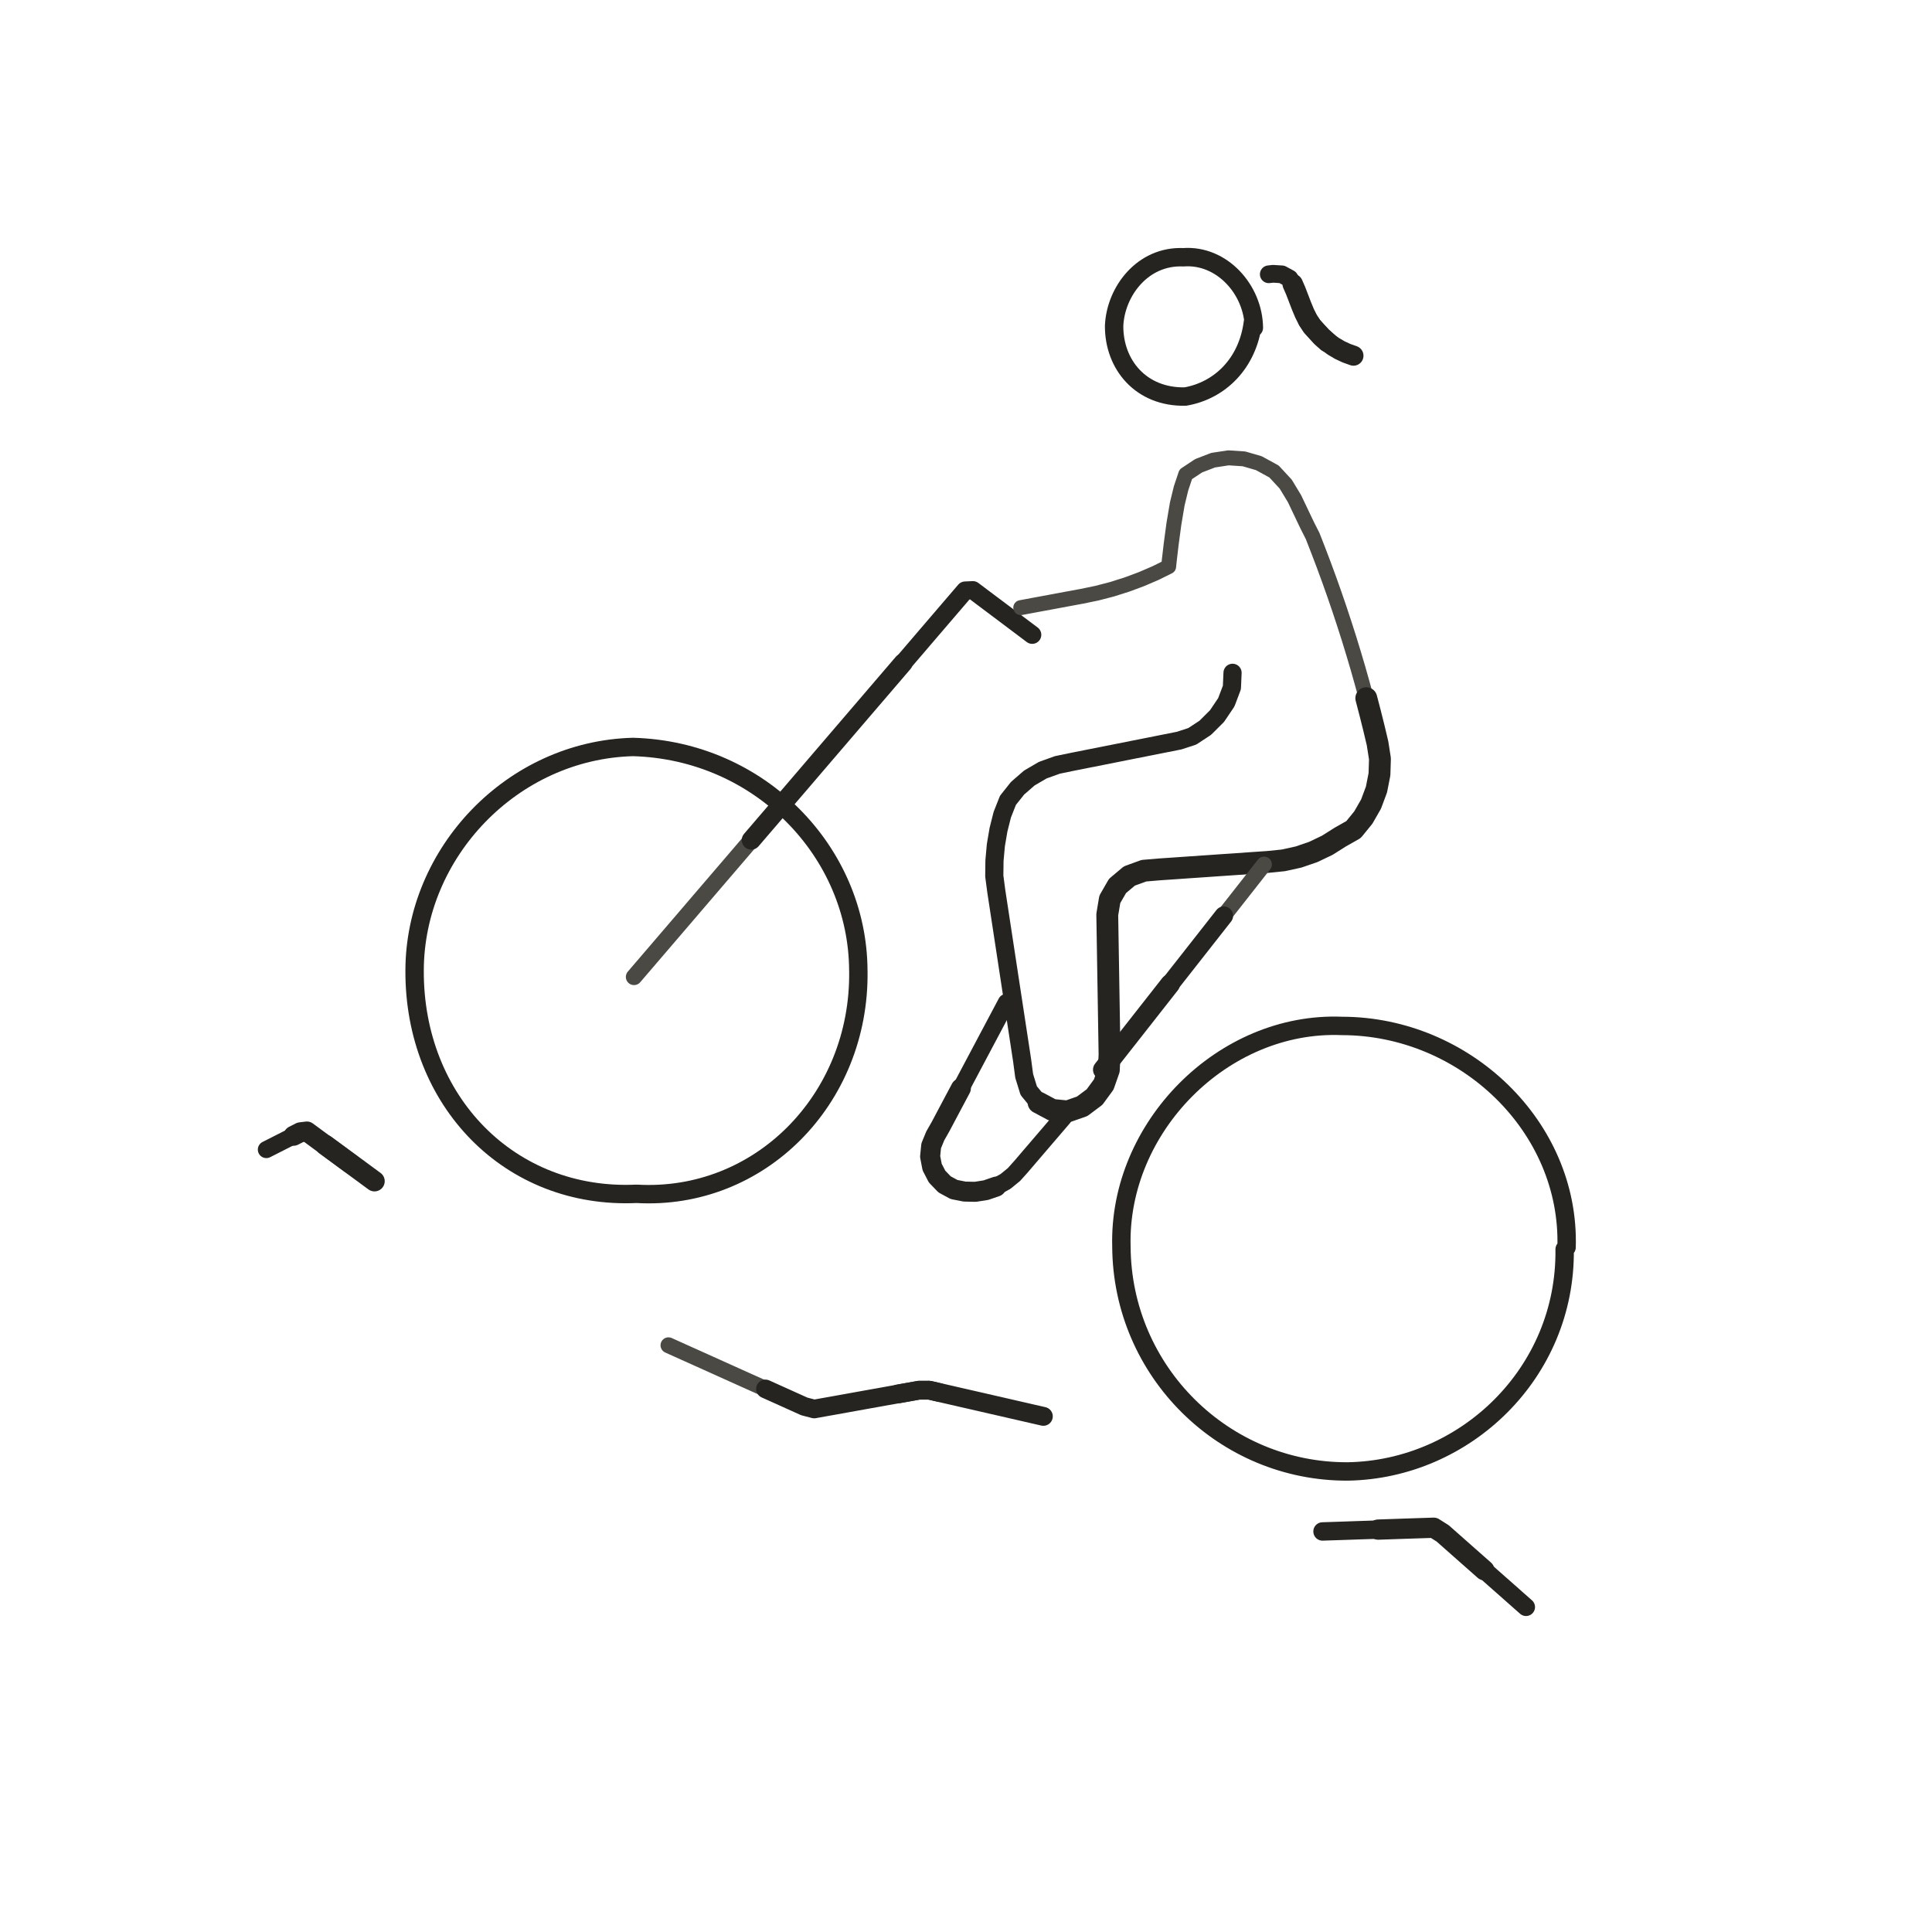
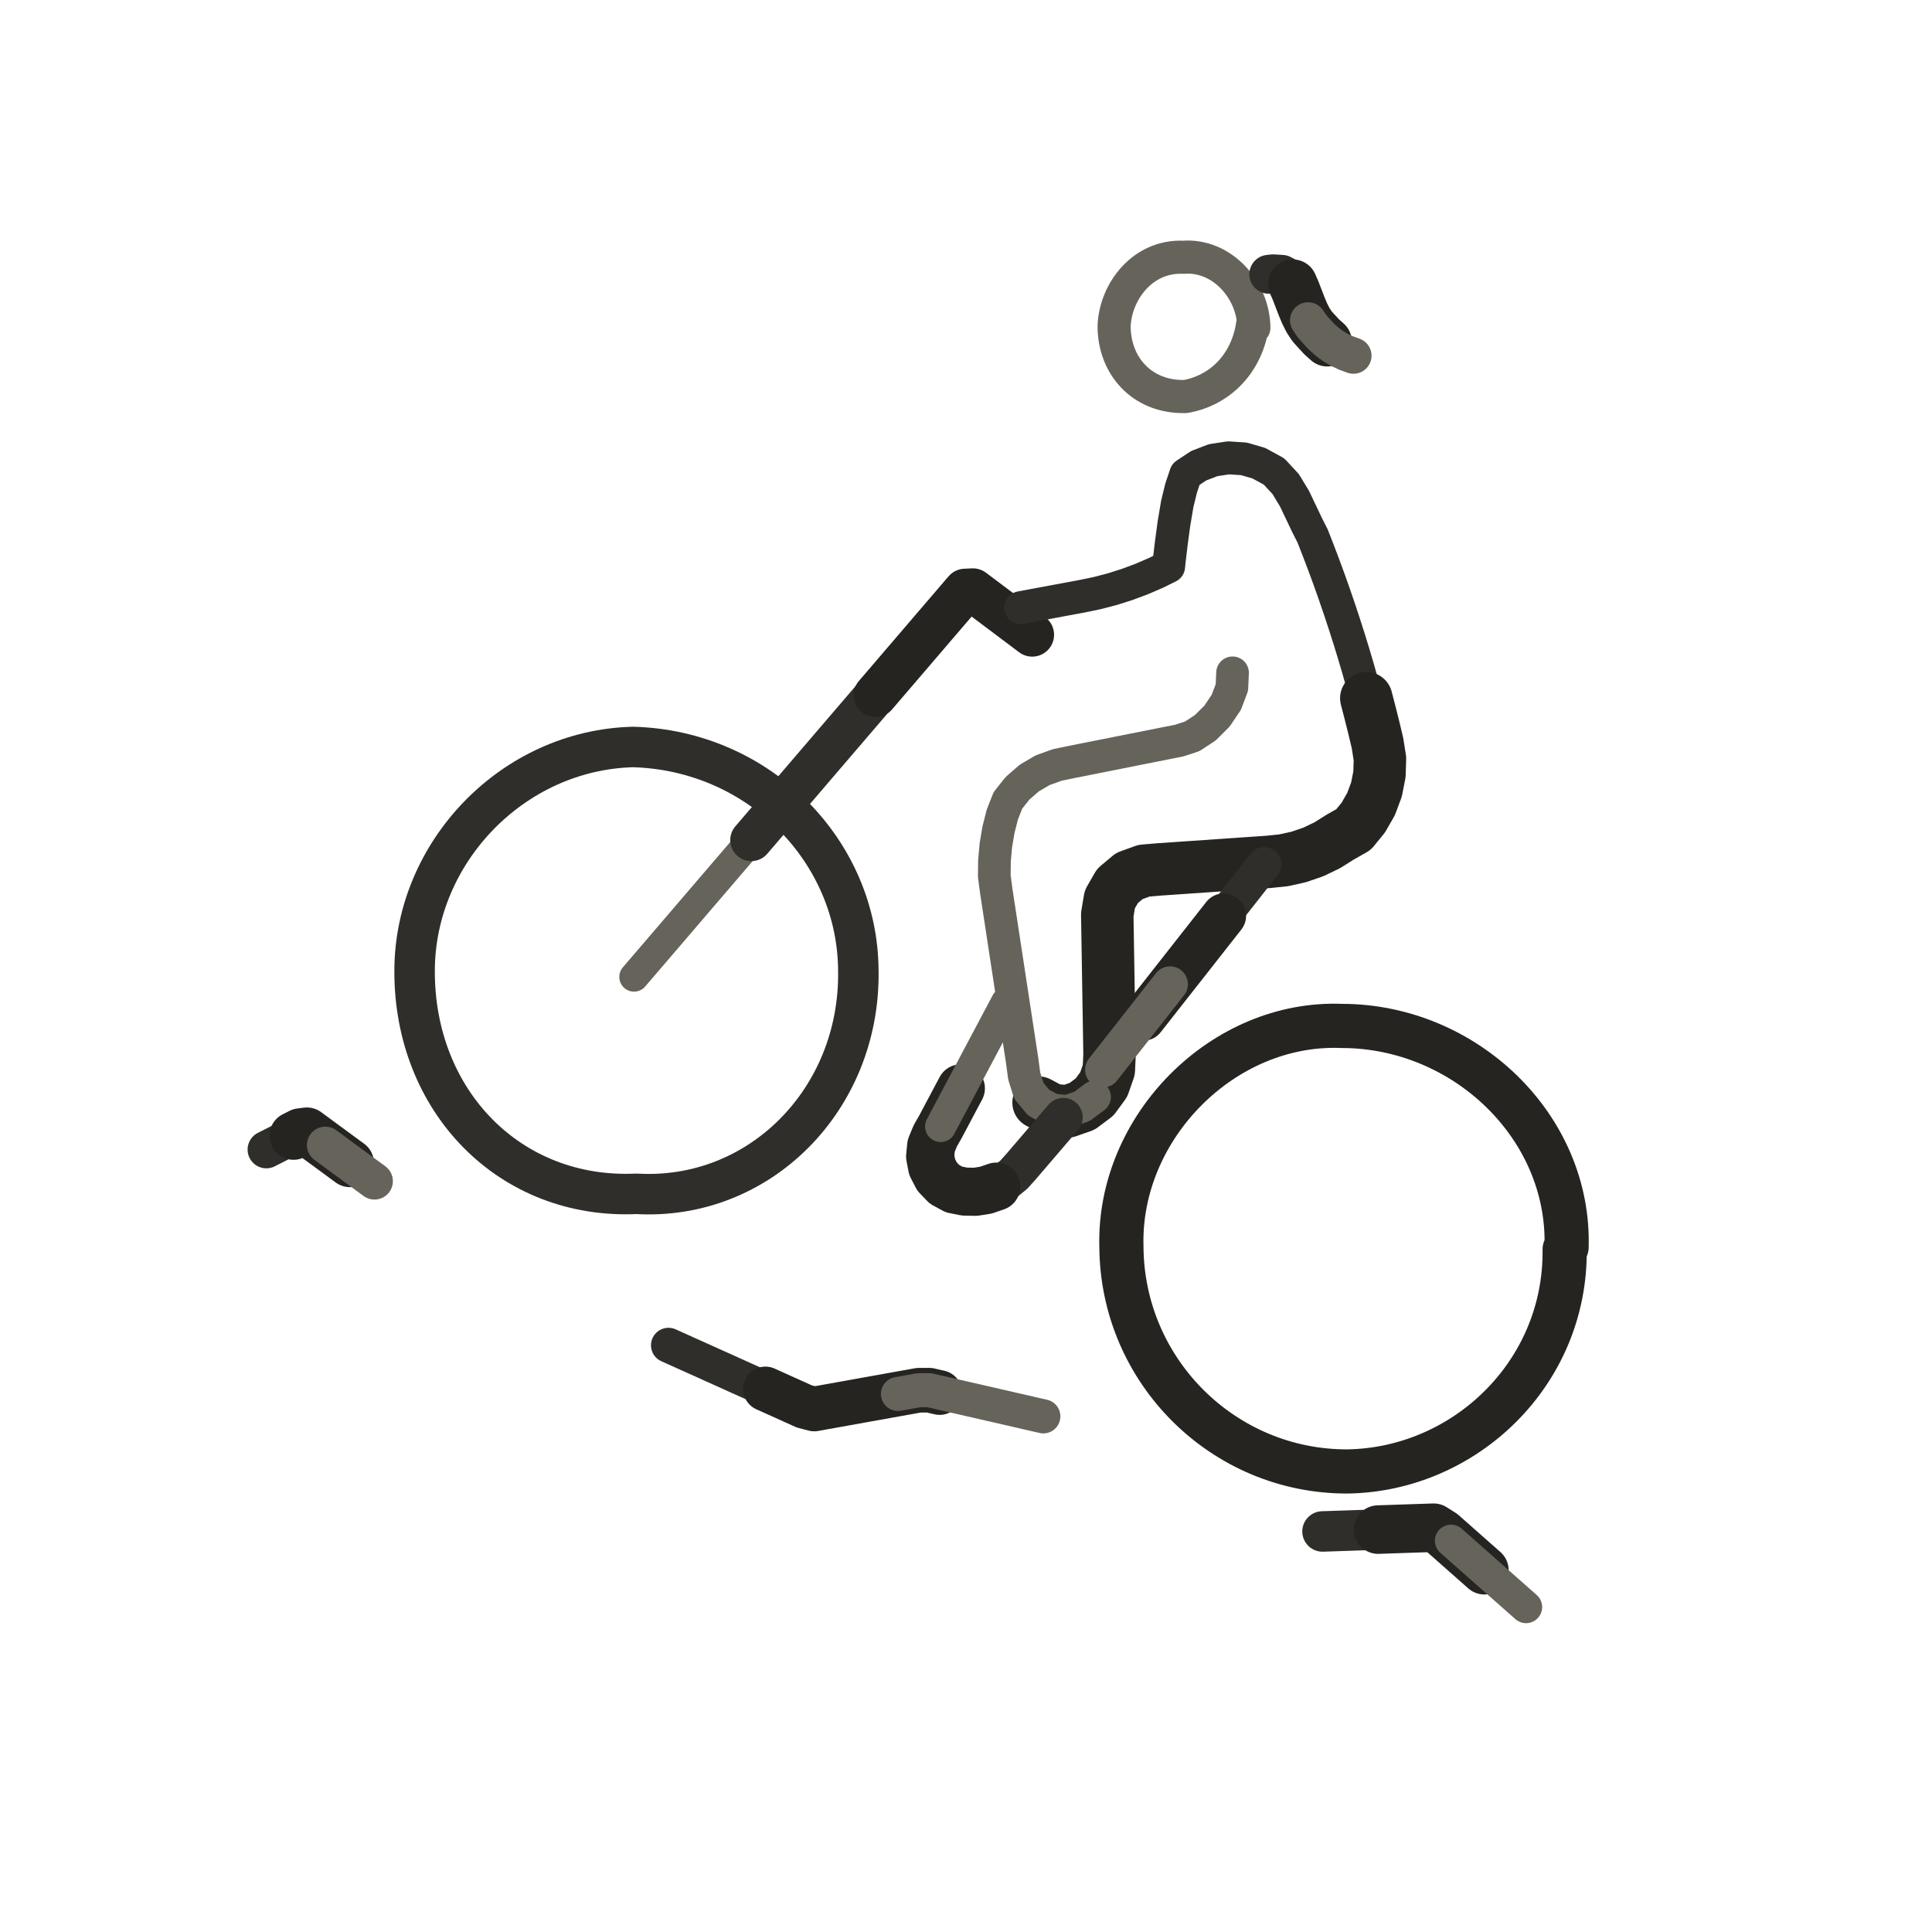
- <svg xmlns="http://www.w3.org/2000/svg" id="emoji" viewBox="-6 -6 84 84" data-castalia-style="sumi-e-ink-wash-v1" data-ink-stroke-system="tapered-v1" data-ink-coverage="complete" data-ink-pressure="loaded-middle-v1">
+ <svg xmlns="http://www.w3.org/2000/svg" id="emoji" viewBox="-6 -6 84 84" data-castalia-style="sumi-e-ink-wash-v1" data-ink-stroke-system="tapered-v1" data-ink-coverage="complete" data-ink-pressure="loaded-middle-v1" data-naturalist-construction="toddler-travel-mechanical-anatomy-v1" data-toddler-review="travel-places-complete-v1">
  <g id="line">
-     <path class="ink-stroke" data-ink-stroke="tapered" data-ink-role="line-source-tapered" data-ink-index="0" pathLength="1" d="M 51.501,60.585 L 51.984,60.569 L 52.468,60.553 L 52.951,60.536 L 53.435,60.520 L 53.918,60.504 L 54.402,60.488 L 54.885,60.471 L 55.369,60.455 L 55.852,60.439" fill="none" stroke="#262421" stroke-width="0.80" stroke-linecap="round" stroke-linejoin="round" />
-     <path class="ink-stroke" data-ink-stroke="tapered" data-ink-role="line-source-tapered" data-ink-index="1" pathLength="1" d="M 53.918,60.504 L 54.402,60.488 L 54.885,60.471 L 55.369,60.455 L 55.852,60.439 L 56.336,60.423 L 56.725,60.669 L 57.087,60.989 L 57.450,61.310 L 57.812,61.630 L 58.175,61.950 L 58.537,62.270" fill="none" stroke="#262421" stroke-width="0.88" stroke-linecap="round" stroke-linejoin="round" />
-     <path class="ink-stroke" data-ink-stroke="tapered" data-ink-role="line-source-tapered" data-ink-index="2" pathLength="1" d="M 57.087,60.989 L 57.450,61.310 L 57.812,61.630 L 58.175,61.950 L 58.537,62.270 L 58.900,62.591 L 59.262,62.911 L 59.625,63.231 L 59.987,63.552 L 60.350,63.872" fill="none" stroke="#262421" stroke-width="0.78" stroke-linecap="round" stroke-linejoin="round" />
-     <path class="ink-stroke" data-ink-stroke="tapered" data-ink-role="line-source-tapered" data-ink-index="3" pathLength="1" d="M 23.064,52.490 L 23.486,52.680 L 23.907,52.870 L 24.329,53.059 L 24.751,53.249 L 25.173,53.439 L 25.594,53.629 L 26.016,53.819 L 26.438,54.009 L 26.860,54.198 L 27.281,54.388 L 27.703,54.578 L 28.125,54.768 L 28.546,54.958 L 28.968,55.148" fill="none" stroke="#4a4943" stroke-width="0.69" stroke-linecap="round" stroke-linejoin="round" />
-     <path class="ink-stroke" data-ink-stroke="tapered" data-ink-role="line-source-tapered" data-ink-index="4" pathLength="1" d="M 27.281,54.388 L 27.703,54.578 L 28.125,54.768 L 28.546,54.958 L 28.968,55.148 L 29.399,55.261 L 29.854,55.179 L 30.310,55.098 L 30.765,55.016 L 31.220,54.934 L 31.675,54.852 L 32.130,54.771 L 32.586,54.689 L 33.041,54.607 L 33.496,54.526 L 33.951,54.444 L 34.405,54.443 L 34.855,54.547" fill="none" stroke="#262421" stroke-width="0.81" stroke-linecap="round" stroke-linejoin="round" />
-     <path class="ink-stroke" data-ink-stroke="tapered" data-ink-role="line-source-tapered" data-ink-index="5" pathLength="1" d="M 33.041,54.607 L 33.496,54.526 L 33.951,54.444 L 34.405,54.443 L 34.855,54.547 L 35.306,54.650 L 35.757,54.754 L 36.208,54.857 L 36.658,54.960 L 37.109,55.064 L 37.560,55.167 L 38.011,55.271 L 38.461,55.374 L 38.912,55.478 L 39.363,55.581" fill="none" stroke="#262421" stroke-width="0.82" stroke-linecap="round" stroke-linejoin="round" />
-     <path class="ink-stroke" data-ink-stroke="tapered" data-ink-role="line-source-tapered" data-ink-index="6" pathLength="1" d="M 5.580,43.982 L 5.876,43.832 L 6.171,43.682 L 6.467,43.532 L 6.762,43.381 L 7.058,43.231 L 7.344,43.196 L 7.611,43.392 L 7.878,43.589" fill="none" stroke="#262421" stroke-width="0.74" stroke-linecap="round" stroke-linejoin="round" />
-     <path class="ink-stroke" data-ink-stroke="tapered" data-ink-role="line-source-tapered" data-ink-index="7" pathLength="1" d="M 6.762,43.381 L 7.058,43.231 L 7.344,43.196 L 7.611,43.392 L 7.878,43.589 L 8.145,43.785 L 8.412,43.981 L 8.679,44.177 L 8.946,44.374 L 9.214,44.570" fill="none" stroke="#262421" stroke-width="0.87" stroke-linecap="round" stroke-linejoin="round" />
-     <path class="ink-stroke" data-ink-stroke="tapered" data-ink-role="line-source-tapered" data-ink-index="8" pathLength="1" d="M 8.145,43.785 L 8.412,43.981 L 8.679,44.177 L 8.946,44.374 L 9.214,44.570 L 9.481,44.766 L 9.748,44.962 L 10.015,45.159 L 10.282,45.355" fill="none" stroke="#262421" stroke-width="0.89" stroke-linecap="round" stroke-linejoin="round" />
-     <path class="ink-stroke" data-ink-stroke="tapered" data-ink-role="line-source-tapered" data-ink-index="9" pathLength="1" d="M 31.32,36.231 C 31.391,41.805 27.02,46.214 21.679,45.905 C 16.158,46.164 12.001,41.863 12.026,36.197 C 12.038,31.059 16.284,26.613 21.522,26.477 C 27.056,26.63 31.293,31.056 31.318,36.186 L 31.32,36.231" fill="none" stroke="#262421" stroke-width="0.80" stroke-linecap="round" stroke-linejoin="round" />
-     <path class="ink-stroke" data-ink-stroke="tapered" data-ink-role="line-source-tapered" data-ink-index="10" pathLength="1" d="M 62.028,48.317 C 62.094,53.708 57.692,57.888 52.605,57.976 C 47.22,58.004 42.783,53.633 42.757,48.193 C 42.616,43.011 47.18,38.394 52.348,38.606 C 57.688,38.612 62.271,42.985 62.112,48.23 L 62.028,48.317" fill="none" stroke="#262421" stroke-width="0.80" stroke-linecap="round" stroke-linejoin="round" />
-     <path class="ink-stroke" data-ink-stroke="tapered" data-ink-role="line-source-tapered" data-ink-index="11" pathLength="1" d="M 21.566,36.475 L 21.866,36.125 L 22.166,35.775 L 22.466,35.425 L 22.766,35.075 L 23.066,34.725 L 23.366,34.375 L 23.666,34.025 L 23.966,33.675 L 24.265,33.325 L 24.565,32.975 L 24.865,32.625 L 25.165,32.275 L 25.465,31.925 L 25.765,31.575 L 26.065,31.225 L 26.365,30.875 L 26.665,30.525 L 26.965,30.175 L 27.265,29.825 L 27.565,29.476 L 27.865,29.126" fill="none" stroke="#4a4943" stroke-width="0.71" stroke-linecap="round" stroke-linejoin="round" />
-     <path class="ink-stroke" data-ink-stroke="tapered" data-ink-role="line-source-tapered" data-ink-index="12" pathLength="1" d="M 26.665,30.525 L 26.965,30.175 L 27.265,29.825 L 27.565,29.476 L 27.865,29.126 L 28.165,28.776 L 28.465,28.426 L 28.765,28.076 L 29.065,27.726 L 29.364,27.376 L 29.664,27.026 L 29.964,26.676 L 30.264,26.326 L 30.564,25.976 L 30.864,25.626 L 31.164,25.276 L 31.464,24.926 L 31.764,24.576 L 32.064,24.226 L 32.364,23.876 L 32.664,23.526 L 32.964,23.176 L 33.264,22.826" fill="none" stroke="#262421" stroke-width="0.83" stroke-linecap="round" stroke-linejoin="round" />
-     <path class="ink-stroke" data-ink-stroke="tapered" data-ink-role="line-source-tapered" data-ink-index="13" pathLength="1" d="M 32.064,24.226 L 32.364,23.876 L 32.664,23.526 L 32.964,23.176 L 33.264,22.826 L 33.564,22.476 L 33.864,22.126 L 34.163,21.776 L 34.463,21.426 L 34.763,21.076 L 35.063,20.726 L 35.363,20.376 L 35.663,20.026 L 35.963,19.676 L 36.300,19.661 L 36.668,19.938 L 37.037,20.215 L 37.405,20.491 L 37.774,20.768 L 38.142,21.045 L 38.511,21.322 L 38.879,21.599" fill="none" stroke="#262421" stroke-width="0.79" stroke-linecap="round" stroke-linejoin="round" />
-     <path class="ink-stroke" data-ink-stroke="tapered" data-ink-role="line-source-tapered" data-ink-index="14" pathLength="1" d="M 48.473,8.024 C 48.244,9.806 47.037,10.979 45.538,11.241 C 43.618,11.284 42.43,9.864 42.44,8.164 C 42.506,6.668 43.683,5.109 45.448,5.185 C 47.127,5.06 48.497,6.597 48.516,8.249 L 48.473,8.024" fill="none" stroke="#262421" stroke-width="0.80" stroke-linecap="round" stroke-linejoin="round" />
-     <path class="ink-stroke" data-ink-stroke="tapered" data-ink-role="line-source-tapered" data-ink-index="15" pathLength="1" d="M 38.381,20.419 L 39.045,20.295 L 39.710,20.172 L 40.374,20.048 L 41.039,19.925 L 41.700,19.788 L 42.354,19.618 L 42.998,19.414 L 43.632,19.178 L 44.252,18.911 L 44.810,18.635 L 44.842,18.334 L 44.922,17.651 L 45.039,16.778 L 45.186,15.907 L 45.351,15.229 L 45.555,14.621 L 46.114,14.251 L 46.743,14.008 L 47.410,13.906 L 48.083,13.950 L 48.731,14.138 L 49.393,14.500 L 49.900,15.048 L 50.284,15.683 L 50.582,16.309 L 50.830,16.830 L 51.070,17.303 L 51.316,17.933 L 51.556,18.565 L 51.789,19.199 L 52.015,19.836 L 52.234,20.475 L 52.446,21.117 L 52.652,21.760 L 52.850,22.406 L 53.042,23.054 L 53.226,23.704 L 53.404,24.356 L 53.574,25.010 L 53.738,25.666 L 53.894,26.323 L 53.998,26.990" fill="none" stroke="#4a4943" stroke-width="0.65" stroke-linecap="round" stroke-linejoin="round" />
-     <path class="ink-stroke" data-ink-stroke="tapered" data-ink-role="line-source-tapered" data-ink-index="16" pathLength="1" d="M 53.404,24.356 L 53.574,25.010 L 53.738,25.666 L 53.894,26.323 L 53.998,26.990 L 53.977,27.664 L 53.847,28.327 L 53.611,28.959 L 53.275,29.545 L 52.849,30.068 L 52.277,30.392 L 51.705,30.752 L 51.096,31.043 L 50.457,31.262 L 49.797,31.407 L 49.125,31.475 L 48.451,31.521 L 47.777,31.568 L 47.103,31.614 L 46.429,31.661 L 45.754,31.707 L 45.080,31.754 L 44.406,31.800 L 43.733,31.857 L 43.102,32.087 L 42.587,32.520 L 42.252,33.103 L 42.142,33.765 L 42.153,34.441 L 42.164,35.117 L 42.175,35.792 L 42.186,36.468 L 42.197,37.144 L 42.208,37.819 L 42.219,38.495 L 42.230,39.171 L 42.241,39.846 L 42.210,40.520 L 41.987,41.155 L 41.589,41.698 L 41.050,42.101 L 40.415,42.323 L 39.747,42.256 L 39.155,41.939" fill="none" stroke="#262421" stroke-width="0.95" stroke-linecap="round" stroke-linejoin="round" />
-     <path class="ink-stroke" data-ink-stroke="tapered" data-ink-role="line-source-tapered" data-ink-index="17" pathLength="1" d="M 41.589,41.698 L 41.050,42.101 L 40.415,42.323 L 39.747,42.256 L 39.155,41.939 L 38.728,41.421 L 38.530,40.779 L 38.441,40.110 L 38.339,39.442 L 38.237,38.774 L 38.135,38.106 L 38.033,37.438 L 37.931,36.770 L 37.829,36.102 L 37.727,35.434 L 37.625,34.766 L 37.523,34.098 L 37.421,33.430 L 37.319,32.762 L 37.230,32.092 L 37.238,31.417 L 37.299,30.744 L 37.412,30.078 L 37.577,29.423 L 37.823,28.798 L 38.243,28.270 L 38.753,27.827 L 39.336,27.486 L 39.970,27.258 L 40.632,27.121 L 41.295,26.989 L 41.958,26.858 L 42.621,26.726 L 43.283,26.594 L 43.946,26.463 L 44.609,26.331 L 45.272,26.199 L 45.839,26.013 L 46.403,25.643 L 46.914,25.134 L 47.318,24.534 L 47.561,23.891 L 47.589,23.253" fill="none" stroke="#262421" stroke-width="0.79" stroke-linecap="round" stroke-linejoin="round" />
-     <path class="ink-stroke" data-ink-stroke="tapered" data-ink-role="line-source-tapered" data-ink-index="18" pathLength="1" d="M 40.230,42.579 L 39.925,42.935 L 39.619,43.292 L 39.314,43.648 L 39.008,44.005 L 38.703,44.361 L 38.398,44.718 L 38.085,45.067 L 37.722,45.364 L 37.312,45.592 L 36.869,45.745 L 36.406,45.818 L 35.938,45.808 L 35.478,45.717" fill="none" stroke="#262421" stroke-width="0.77" stroke-linecap="round" stroke-linejoin="round" />
-     <path class="ink-stroke" data-ink-stroke="tapered" data-ink-role="line-source-tapered" data-ink-index="19" pathLength="1" d="M 37.312,45.592 L 36.869,45.745 L 36.406,45.818 L 35.938,45.808 L 35.478,45.717 L 35.068,45.494 L 34.743,45.157 L 34.528,44.742 L 34.440,44.283 L 34.486,43.818 L 34.664,43.385 L 34.896,42.978 L 35.116,42.563 L 35.336,42.148 L 35.556,41.734 L 35.777,41.319" fill="none" stroke="#262421" stroke-width="0.87" stroke-linecap="round" stroke-linejoin="round" />
-     <path class="ink-stroke" data-ink-stroke="tapered" data-ink-role="line-source-tapered" data-ink-index="20" pathLength="1" d="M 34.896,42.978 L 35.116,42.563 L 35.336,42.148 L 35.556,41.734 L 35.777,41.319 L 35.997,40.905 L 36.217,40.490 L 36.437,40.075 L 36.657,39.661 L 36.877,39.246 L 37.097,38.832 L 37.317,38.417 L 37.537,38.003 L 37.757,37.588" fill="none" stroke="#262421" stroke-width="0.75" stroke-linecap="round" stroke-linejoin="round" />
-     <path class="ink-stroke" data-ink-stroke="tapered" data-ink-role="line-source-tapered" data-ink-index="21" pathLength="1" d="M 48.960,31.584 L 48.668,31.956 L 48.376,32.328 L 48.084,32.700 L 47.792,33.072 L 47.500,33.443 L 47.208,33.815 L 46.916,34.187 L 46.624,34.559 L 46.332,34.931 L 46.040,35.303" fill="none" stroke="#4a4943" stroke-width="0.68" stroke-linecap="round" stroke-linejoin="round" />
-     <path class="ink-stroke" data-ink-stroke="tapered" data-ink-role="line-source-tapered" data-ink-index="22" pathLength="1" d="M 47.208,33.815 L 46.916,34.187 L 46.624,34.559 L 46.332,34.931 L 46.040,35.303 L 45.748,35.675 L 45.456,36.047 L 45.164,36.418 L 44.872,36.790 L 44.580,37.162 L 44.288,37.534 L 43.996,37.906 L 43.704,38.278" fill="none" stroke="#262421" stroke-width="0.81" stroke-linecap="round" stroke-linejoin="round" />
-     <path class="ink-stroke" data-ink-stroke="tapered" data-ink-role="line-source-tapered" data-ink-index="23" pathLength="1" d="M 44.872,36.790 L 44.580,37.162 L 44.288,37.534 L 43.996,37.906 L 43.704,38.278 L 43.412,38.650 L 43.120,39.022 L 42.828,39.393 L 42.536,39.765 L 42.244,40.137 L 41.952,40.509" fill="none" stroke="#262421" stroke-width="0.86" stroke-linecap="round" stroke-linejoin="round" />
-     <path class="ink-stroke" data-ink-stroke="tapered" data-ink-role="line-source-tapered" data-ink-index="24" pathLength="1" d="M 49.164,5.925 L 49.347,5.904 L 49.735,5.928 L 50.068,6.109 L 50.205,6.349 L 50.332,6.639 L 50.456,6.961 L 50.584,7.295 L 50.721,7.624" fill="none" stroke="#262421" stroke-width="0.77" stroke-linecap="round" stroke-linejoin="round" />
-     <path class="ink-stroke" data-ink-stroke="tapered" data-ink-role="line-source-tapered" data-ink-index="25" pathLength="1" d="M 50.205,6.349 L 50.332,6.639 L 50.456,6.961 L 50.584,7.295 L 50.721,7.624 L 50.873,7.927 L 51.047,8.188 L 51.246,8.409 L 51.466,8.647 L 51.708,8.863" fill="none" stroke="#262421" stroke-width="0.89" stroke-linecap="round" stroke-linejoin="round" />
-     <path class="ink-stroke" data-ink-stroke="tapered" data-ink-role="line-source-tapered" data-ink-index="26" pathLength="1" d="M 50.873,7.927 L 51.047,8.188 L 51.246,8.409 L 51.466,8.647 L 51.708,8.863 L 51.970,9.054 L 52.248,9.219 L 52.542,9.356 L 52.847,9.465" fill="none" stroke="#262421" stroke-width="0.87" stroke-linecap="round" stroke-linejoin="round" />
+     <path class="ink-stroke" data-ink-stroke="tapered" data-ink-role="line-source-tapered" data-ink-index="0" pathLength="1" d="M 51.501,60.585 L 51.984,60.569 L 52.468,60.553 L 52.951,60.536 L 53.435,60.520 L 53.918,60.504 L 54.402,60.488 L 54.885,60.471 L 55.369,60.455 L 55.852,60.439" fill="none" stroke="#302e2a" stroke-width="1.76" stroke-linecap="round" stroke-linejoin="round" data-travel-source-width="0.80" data-ink-brush-pass="loaded-contour-v2" data-toddler-clarity="defining-travel-mechanical-anatomy-v1" />
+     <path class="ink-stroke" data-ink-stroke="tapered" data-ink-role="line-source-tapered" data-ink-index="1" pathLength="1" d="M 53.918,60.504 L 54.402,60.488 L 54.885,60.471 L 55.369,60.455 L 55.852,60.439 L 56.336,60.423 L 56.725,60.669 L 57.087,60.989 L 57.450,61.310 L 57.812,61.630 L 58.175,61.950 L 58.537,62.270" fill="none" stroke="#262421" stroke-width="2.11" stroke-linecap="round" stroke-linejoin="round" data-travel-source-width="0.88" data-ink-brush-pass="loaded-contour-v2" data-toddler-clarity="defining-travel-mechanical-anatomy-v1" />
+     <path class="ink-stroke" data-ink-stroke="tapered" data-ink-role="line-source-tapered" data-ink-index="2" pathLength="1" d="M 57.087,60.989 L 57.450,61.310 L 57.812,61.630 L 58.175,61.950 L 58.537,62.270 L 58.900,62.591 L 59.262,62.911 L 59.625,63.231 L 59.987,63.552 L 60.350,63.872" fill="none" stroke="#66635b" stroke-width="1.40" stroke-linecap="round" stroke-linejoin="round" data-travel-source-width="0.78" data-ink-brush-pass="dry-edge-v2" data-toddler-clarity="defining-travel-mechanical-anatomy-v1" />
+     <path class="ink-stroke" data-ink-stroke="tapered" data-ink-role="line-source-tapered" data-ink-index="3" pathLength="1" d="M 23.064,52.490 L 23.486,52.680 L 23.907,52.870 L 24.329,53.059 L 24.751,53.249 L 25.173,53.439 L 25.594,53.629 L 26.016,53.819 L 26.438,54.009 L 26.860,54.198 L 27.281,54.388 L 27.703,54.578 L 28.125,54.768 L 28.546,54.958 L 28.968,55.148" fill="none" stroke="#302e2a" stroke-width="1.52" stroke-linecap="round" stroke-linejoin="round" data-travel-source-width="0.69" data-ink-brush-pass="loaded-contour-v2" data-toddler-clarity="defining-travel-mechanical-anatomy-v1" />
+     <path class="ink-stroke" data-ink-stroke="tapered" data-ink-role="line-source-tapered" data-ink-index="4" pathLength="1" d="M 27.281,54.388 L 27.703,54.578 L 28.125,54.768 L 28.546,54.958 L 28.968,55.148 L 29.399,55.261 L 29.854,55.179 L 30.310,55.098 L 30.765,55.016 L 31.220,54.934 L 31.675,54.852 L 32.130,54.771 L 32.586,54.689 L 33.041,54.607 L 33.496,54.526 L 33.951,54.444 L 34.405,54.443 L 34.855,54.547" fill="none" stroke="#262421" stroke-width="1.94" stroke-linecap="round" stroke-linejoin="round" data-travel-source-width="0.81" data-ink-brush-pass="loaded-contour-v2" data-toddler-clarity="defining-travel-mechanical-anatomy-v1" />
+     <path class="ink-stroke" data-ink-stroke="tapered" data-ink-role="line-source-tapered" data-ink-index="5" pathLength="1" d="M 33.041,54.607 L 33.496,54.526 L 33.951,54.444 L 34.405,54.443 L 34.855,54.547 L 35.306,54.650 L 35.757,54.754 L 36.208,54.857 L 36.658,54.960 L 37.109,55.064 L 37.560,55.167 L 38.011,55.271 L 38.461,55.374 L 38.912,55.478 L 39.363,55.581" fill="none" stroke="#66635b" stroke-width="1.48" stroke-linecap="round" stroke-linejoin="round" data-travel-source-width="0.82" data-ink-brush-pass="dry-edge-v2" data-toddler-clarity="defining-travel-mechanical-anatomy-v1" />
+     <path class="ink-stroke" data-ink-stroke="tapered" data-ink-role="line-source-tapered" data-ink-index="6" pathLength="1" d="M 5.580,43.982 L 5.876,43.832 L 6.171,43.682 L 6.467,43.532 L 6.762,43.381 L 7.058,43.231 L 7.344,43.196 L 7.611,43.392 L 7.878,43.589" fill="none" stroke="#302e2a" stroke-width="1.63" stroke-linecap="round" stroke-linejoin="round" data-travel-source-width="0.74" data-ink-brush-pass="loaded-contour-v2" data-toddler-clarity="defining-travel-mechanical-anatomy-v1" />
+     <path class="ink-stroke" data-ink-stroke="tapered" data-ink-role="line-source-tapered" data-ink-index="7" pathLength="1" d="M 6.762,43.381 L 7.058,43.231 L 7.344,43.196 L 7.611,43.392 L 7.878,43.589 L 8.145,43.785 L 8.412,43.981 L 8.679,44.177 L 8.946,44.374 L 9.214,44.570" fill="none" stroke="#262421" stroke-width="2.09" stroke-linecap="round" stroke-linejoin="round" data-travel-source-width="0.87" data-ink-brush-pass="loaded-contour-v2" data-toddler-clarity="defining-travel-mechanical-anatomy-v1" />
+     <path class="ink-stroke" data-ink-stroke="tapered" data-ink-role="line-source-tapered" data-ink-index="8" pathLength="1" d="M 8.145,43.785 L 8.412,43.981 L 8.679,44.177 L 8.946,44.374 L 9.214,44.570 L 9.481,44.766 L 9.748,44.962 L 10.015,45.159 L 10.282,45.355" fill="none" stroke="#66635b" stroke-width="1.60" stroke-linecap="round" stroke-linejoin="round" data-travel-source-width="0.89" data-ink-brush-pass="dry-edge-v2" data-toddler-clarity="defining-travel-mechanical-anatomy-v1" />
+     <path class="ink-stroke" data-ink-stroke="tapered" data-ink-role="line-source-tapered" data-ink-index="9" pathLength="1" d="M 31.32,36.231 C 31.391,41.805 27.02,46.214 21.679,45.905 C 16.158,46.164 12.001,41.863 12.026,36.197 C 12.038,31.059 16.284,26.613 21.522,26.477 C 27.056,26.63 31.293,31.056 31.318,36.186 L 31.32,36.231" fill="none" stroke="#302e2a" stroke-width="1.76" stroke-linecap="round" stroke-linejoin="round" data-travel-source-width="0.80" data-ink-brush-pass="loaded-contour-v2" data-toddler-clarity="defining-travel-mechanical-anatomy-v1" />
+     <path class="ink-stroke" data-ink-stroke="tapered" data-ink-role="line-source-tapered" data-ink-index="10" pathLength="1" d="M 62.028,48.317 C 62.094,53.708 57.692,57.888 52.605,57.976 C 47.22,58.004 42.783,53.633 42.757,48.193 C 42.616,43.011 47.18,38.394 52.348,38.606 C 57.688,38.612 62.271,42.985 62.112,48.23 L 62.028,48.317" fill="none" stroke="#262421" stroke-width="1.92" stroke-linecap="round" stroke-linejoin="round" data-travel-source-width="0.80" data-ink-brush-pass="loaded-contour-v2" data-toddler-clarity="defining-travel-mechanical-anatomy-v1" />
+     <path class="ink-stroke" data-ink-stroke="tapered" data-ink-role="line-source-tapered" data-ink-index="11" pathLength="1" d="M 21.566,36.475 L 21.866,36.125 L 22.166,35.775 L 22.466,35.425 L 22.766,35.075 L 23.066,34.725 L 23.366,34.375 L 23.666,34.025 L 23.966,33.675 L 24.265,33.325 L 24.565,32.975 L 24.865,32.625 L 25.165,32.275 L 25.465,31.925 L 25.765,31.575 L 26.065,31.225 L 26.365,30.875 L 26.665,30.525 L 26.965,30.175 L 27.265,29.825 L 27.565,29.476 L 27.865,29.126" fill="none" stroke="#66635b" stroke-width="1.28" stroke-linecap="round" stroke-linejoin="round" data-travel-source-width="0.71" data-ink-brush-pass="dry-edge-v2" data-toddler-clarity="defining-travel-mechanical-anatomy-v1" />
+     <path class="ink-stroke" data-ink-stroke="tapered" data-ink-role="line-source-tapered" data-ink-index="12" pathLength="1" d="M 26.665,30.525 L 26.965,30.175 L 27.265,29.825 L 27.565,29.476 L 27.865,29.126 L 28.165,28.776 L 28.465,28.426 L 28.765,28.076 L 29.065,27.726 L 29.364,27.376 L 29.664,27.026 L 29.964,26.676 L 30.264,26.326 L 30.564,25.976 L 30.864,25.626 L 31.164,25.276 L 31.464,24.926 L 31.764,24.576 L 32.064,24.226 L 32.364,23.876 L 32.664,23.526 L 32.964,23.176 L 33.264,22.826" fill="none" stroke="#302e2a" stroke-width="1.83" stroke-linecap="round" stroke-linejoin="round" data-travel-source-width="0.83" data-ink-brush-pass="loaded-contour-v2" data-toddler-clarity="defining-travel-mechanical-anatomy-v1" />
+     <path class="ink-stroke" data-ink-stroke="tapered" data-ink-role="line-source-tapered" data-ink-index="13" pathLength="1" d="M 32.064,24.226 L 32.364,23.876 L 32.664,23.526 L 32.964,23.176 L 33.264,22.826 L 33.564,22.476 L 33.864,22.126 L 34.163,21.776 L 34.463,21.426 L 34.763,21.076 L 35.063,20.726 L 35.363,20.376 L 35.663,20.026 L 35.963,19.676 L 36.300,19.661 L 36.668,19.938 L 37.037,20.215 L 37.405,20.491 L 37.774,20.768 L 38.142,21.045 L 38.511,21.322 L 38.879,21.599" fill="none" stroke="#262421" stroke-width="1.90" stroke-linecap="round" stroke-linejoin="round" data-travel-source-width="0.79" data-ink-brush-pass="loaded-contour-v2" data-toddler-clarity="defining-travel-mechanical-anatomy-v1" />
+     <path class="ink-stroke" data-ink-stroke="tapered" data-ink-role="line-source-tapered" data-ink-index="14" pathLength="1" d="M 48.473,8.024 C 48.244,9.806 47.037,10.979 45.538,11.241 C 43.618,11.284 42.43,9.864 42.44,8.164 C 42.506,6.668 43.683,5.109 45.448,5.185 C 47.127,5.06 48.497,6.597 48.516,8.249 L 48.473,8.024" fill="none" stroke="#66635b" stroke-width="1.44" stroke-linecap="round" stroke-linejoin="round" data-travel-source-width="0.80" data-ink-brush-pass="dry-edge-v2" data-toddler-clarity="defining-travel-mechanical-anatomy-v1" />
+     <path class="ink-stroke" data-ink-stroke="tapered" data-ink-role="line-source-tapered" data-ink-index="15" pathLength="1" d="M 38.381,20.419 L 39.045,20.295 L 39.710,20.172 L 40.374,20.048 L 41.039,19.925 L 41.700,19.788 L 42.354,19.618 L 42.998,19.414 L 43.632,19.178 L 44.252,18.911 L 44.810,18.635 L 44.842,18.334 L 44.922,17.651 L 45.039,16.778 L 45.186,15.907 L 45.351,15.229 L 45.555,14.621 L 46.114,14.251 L 46.743,14.008 L 47.410,13.906 L 48.083,13.950 L 48.731,14.138 L 49.393,14.500 L 49.900,15.048 L 50.284,15.683 L 50.582,16.309 L 50.830,16.830 L 51.070,17.303 L 51.316,17.933 L 51.556,18.565 L 51.789,19.199 L 52.015,19.836 L 52.234,20.475 L 52.446,21.117 L 52.652,21.760 L 52.850,22.406 L 53.042,23.054 L 53.226,23.704 L 53.404,24.356 L 53.574,25.010 L 53.738,25.666 L 53.894,26.323 L 53.998,26.990" fill="none" stroke="#302e2a" stroke-width="1.43" stroke-linecap="round" stroke-linejoin="round" data-travel-source-width="0.65" data-ink-brush-pass="loaded-contour-v2" data-toddler-clarity="defining-travel-mechanical-anatomy-v1" />
+     <path class="ink-stroke" data-ink-stroke="tapered" data-ink-role="line-source-tapered" data-ink-index="16" pathLength="1" d="M 53.404,24.356 L 53.574,25.010 L 53.738,25.666 L 53.894,26.323 L 53.998,26.990 L 53.977,27.664 L 53.847,28.327 L 53.611,28.959 L 53.275,29.545 L 52.849,30.068 L 52.277,30.392 L 51.705,30.752 L 51.096,31.043 L 50.457,31.262 L 49.797,31.407 L 49.125,31.475 L 48.451,31.521 L 47.777,31.568 L 47.103,31.614 L 46.429,31.661 L 45.754,31.707 L 45.080,31.754 L 44.406,31.800 L 43.733,31.857 L 43.102,32.087 L 42.587,32.520 L 42.252,33.103 L 42.142,33.765 L 42.153,34.441 L 42.164,35.117 L 42.175,35.792 L 42.186,36.468 L 42.197,37.144 L 42.208,37.819 L 42.219,38.495 L 42.230,39.171 L 42.241,39.846 L 42.210,40.520 L 41.987,41.155 L 41.589,41.698 L 41.050,42.101 L 40.415,42.323 L 39.747,42.256 L 39.155,41.939" fill="none" stroke="#262421" stroke-width="2.28" stroke-linecap="round" stroke-linejoin="round" data-travel-source-width="0.95" data-ink-brush-pass="loaded-contour-v2" data-toddler-clarity="defining-travel-mechanical-anatomy-v1" />
+     <path class="ink-stroke" data-ink-stroke="tapered" data-ink-role="line-source-tapered" data-ink-index="17" pathLength="1" d="M 41.589,41.698 L 41.050,42.101 L 40.415,42.323 L 39.747,42.256 L 39.155,41.939 L 38.728,41.421 L 38.530,40.779 L 38.441,40.110 L 38.339,39.442 L 38.237,38.774 L 38.135,38.106 L 38.033,37.438 L 37.931,36.770 L 37.829,36.102 L 37.727,35.434 L 37.625,34.766 L 37.523,34.098 L 37.421,33.430 L 37.319,32.762 L 37.230,32.092 L 37.238,31.417 L 37.299,30.744 L 37.412,30.078 L 37.577,29.423 L 37.823,28.798 L 38.243,28.270 L 38.753,27.827 L 39.336,27.486 L 39.970,27.258 L 40.632,27.121 L 41.295,26.989 L 41.958,26.858 L 42.621,26.726 L 43.283,26.594 L 43.946,26.463 L 44.609,26.331 L 45.272,26.199 L 45.839,26.013 L 46.403,25.643 L 46.914,25.134 L 47.318,24.534 L 47.561,23.891 L 47.589,23.253" fill="none" stroke="#66635b" stroke-width="1.42" stroke-linecap="round" stroke-linejoin="round" data-travel-source-width="0.79" data-ink-brush-pass="dry-edge-v2" data-toddler-clarity="defining-travel-mechanical-anatomy-v1" />
+     <path class="ink-stroke" data-ink-stroke="tapered" data-ink-role="line-source-tapered" data-ink-index="18" pathLength="1" d="M 40.230,42.579 L 39.925,42.935 L 39.619,43.292 L 39.314,43.648 L 39.008,44.005 L 38.703,44.361 L 38.398,44.718 L 38.085,45.067 L 37.722,45.364 L 37.312,45.592 L 36.869,45.745 L 36.406,45.818 L 35.938,45.808 L 35.478,45.717" fill="none" stroke="#302e2a" stroke-width="1.69" stroke-linecap="round" stroke-linejoin="round" data-travel-source-width="0.77" data-ink-brush-pass="loaded-contour-v2" data-toddler-clarity="defining-travel-mechanical-anatomy-v1" />
+     <path class="ink-stroke" data-ink-stroke="tapered" data-ink-role="line-source-tapered" data-ink-index="19" pathLength="1" d="M 37.312,45.592 L 36.869,45.745 L 36.406,45.818 L 35.938,45.808 L 35.478,45.717 L 35.068,45.494 L 34.743,45.157 L 34.528,44.742 L 34.440,44.283 L 34.486,43.818 L 34.664,43.385 L 34.896,42.978 L 35.116,42.563 L 35.336,42.148 L 35.556,41.734 L 35.777,41.319" fill="none" stroke="#262421" stroke-width="2.09" stroke-linecap="round" stroke-linejoin="round" data-travel-source-width="0.87" data-ink-brush-pass="loaded-contour-v2" data-toddler-clarity="defining-travel-mechanical-anatomy-v1" />
+     <path class="ink-stroke" data-ink-stroke="tapered" data-ink-role="line-source-tapered" data-ink-index="20" pathLength="1" d="M 34.896,42.978 L 35.116,42.563 L 35.336,42.148 L 35.556,41.734 L 35.777,41.319 L 35.997,40.905 L 36.217,40.490 L 36.437,40.075 L 36.657,39.661 L 36.877,39.246 L 37.097,38.832 L 37.317,38.417 L 37.537,38.003 L 37.757,37.588" fill="none" stroke="#66635b" stroke-width="1.35" stroke-linecap="round" stroke-linejoin="round" data-travel-source-width="0.75" data-ink-brush-pass="dry-edge-v2" data-toddler-clarity="defining-travel-mechanical-anatomy-v1" />
+     <path class="ink-stroke" data-ink-stroke="tapered" data-ink-role="line-source-tapered" data-ink-index="21" pathLength="1" d="M 48.960,31.584 L 48.668,31.956 L 48.376,32.328 L 48.084,32.700 L 47.792,33.072 L 47.500,33.443 L 47.208,33.815 L 46.916,34.187 L 46.624,34.559 L 46.332,34.931 L 46.040,35.303" fill="none" stroke="#302e2a" stroke-width="1.50" stroke-linecap="round" stroke-linejoin="round" data-travel-source-width="0.68" data-ink-brush-pass="loaded-contour-v2" data-toddler-clarity="defining-travel-mechanical-anatomy-v1" />
+     <path class="ink-stroke" data-ink-stroke="tapered" data-ink-role="line-source-tapered" data-ink-index="22" pathLength="1" d="M 47.208,33.815 L 46.916,34.187 L 46.624,34.559 L 46.332,34.931 L 46.040,35.303 L 45.748,35.675 L 45.456,36.047 L 45.164,36.418 L 44.872,36.790 L 44.580,37.162 L 44.288,37.534 L 43.996,37.906 L 43.704,38.278" fill="none" stroke="#262421" stroke-width="1.94" stroke-linecap="round" stroke-linejoin="round" data-travel-source-width="0.81" data-ink-brush-pass="loaded-contour-v2" data-toddler-clarity="defining-travel-mechanical-anatomy-v1" />
+     <path class="ink-stroke" data-ink-stroke="tapered" data-ink-role="line-source-tapered" data-ink-index="23" pathLength="1" d="M 44.872,36.790 L 44.580,37.162 L 44.288,37.534 L 43.996,37.906 L 43.704,38.278 L 43.412,38.650 L 43.120,39.022 L 42.828,39.393 L 42.536,39.765 L 42.244,40.137 L 41.952,40.509" fill="none" stroke="#66635b" stroke-width="1.55" stroke-linecap="round" stroke-linejoin="round" data-travel-source-width="0.86" data-ink-brush-pass="dry-edge-v2" data-toddler-clarity="defining-travel-mechanical-anatomy-v1" />
+     <path class="ink-stroke" data-ink-stroke="tapered" data-ink-role="line-source-tapered" data-ink-index="24" pathLength="1" d="M 49.164,5.925 L 49.347,5.904 L 49.735,5.928 L 50.068,6.109 L 50.205,6.349 L 50.332,6.639 L 50.456,6.961 L 50.584,7.295 L 50.721,7.624" fill="none" stroke="#302e2a" stroke-width="1.69" stroke-linecap="round" stroke-linejoin="round" data-travel-source-width="0.77" data-ink-brush-pass="loaded-contour-v2" data-toddler-clarity="defining-travel-mechanical-anatomy-v1" />
+     <path class="ink-stroke" data-ink-stroke="tapered" data-ink-role="line-source-tapered" data-ink-index="25" pathLength="1" d="M 50.205,6.349 L 50.332,6.639 L 50.456,6.961 L 50.584,7.295 L 50.721,7.624 L 50.873,7.927 L 51.047,8.188 L 51.246,8.409 L 51.466,8.647 L 51.708,8.863" fill="none" stroke="#262421" stroke-width="2.14" stroke-linecap="round" stroke-linejoin="round" data-travel-source-width="0.89" data-ink-brush-pass="loaded-contour-v2" data-toddler-clarity="defining-travel-mechanical-anatomy-v1" />
+     <path class="ink-stroke" data-ink-stroke="tapered" data-ink-role="line-source-tapered" data-ink-index="26" pathLength="1" d="M 50.873,7.927 L 51.047,8.188 L 51.246,8.409 L 51.466,8.647 L 51.708,8.863 L 51.970,9.054 L 52.248,9.219 L 52.542,9.356 L 52.847,9.465" fill="none" stroke="#66635b" stroke-width="1.57" stroke-linecap="round" stroke-linejoin="round" data-travel-source-width="0.87" data-ink-brush-pass="dry-edge-v2" data-toddler-clarity="defining-travel-mechanical-anatomy-v1" />
  </g>
</svg>
